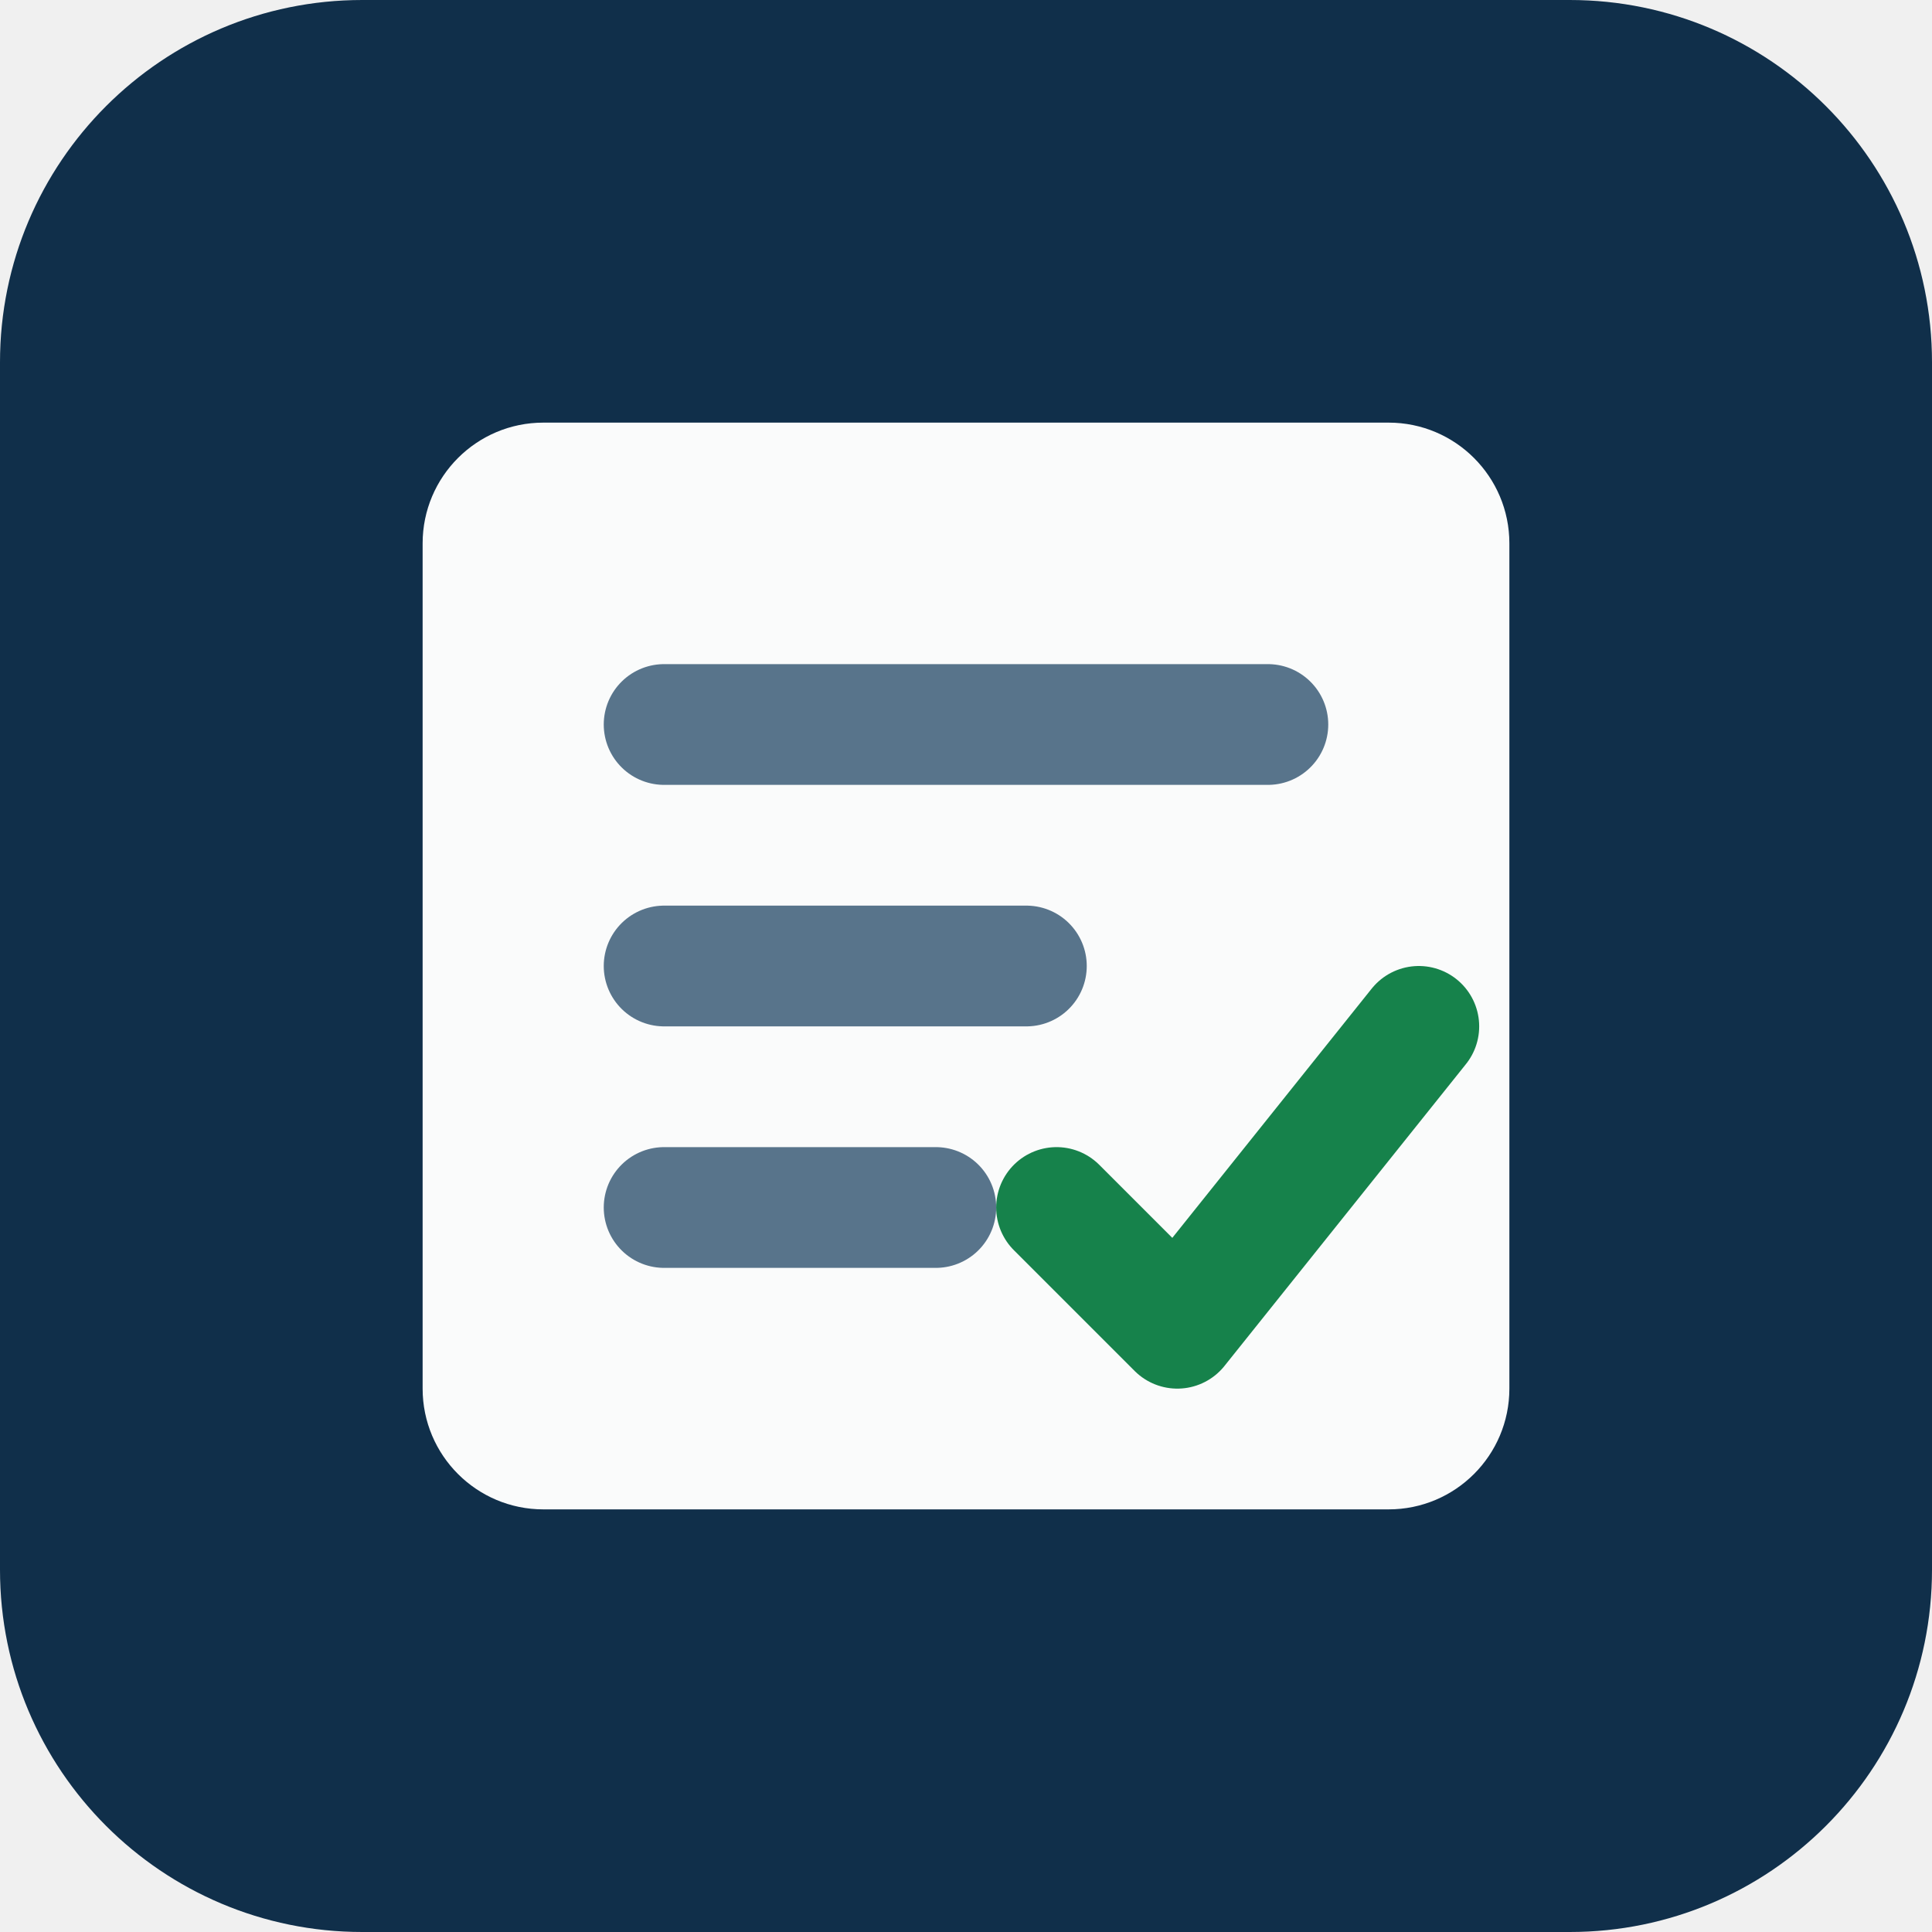
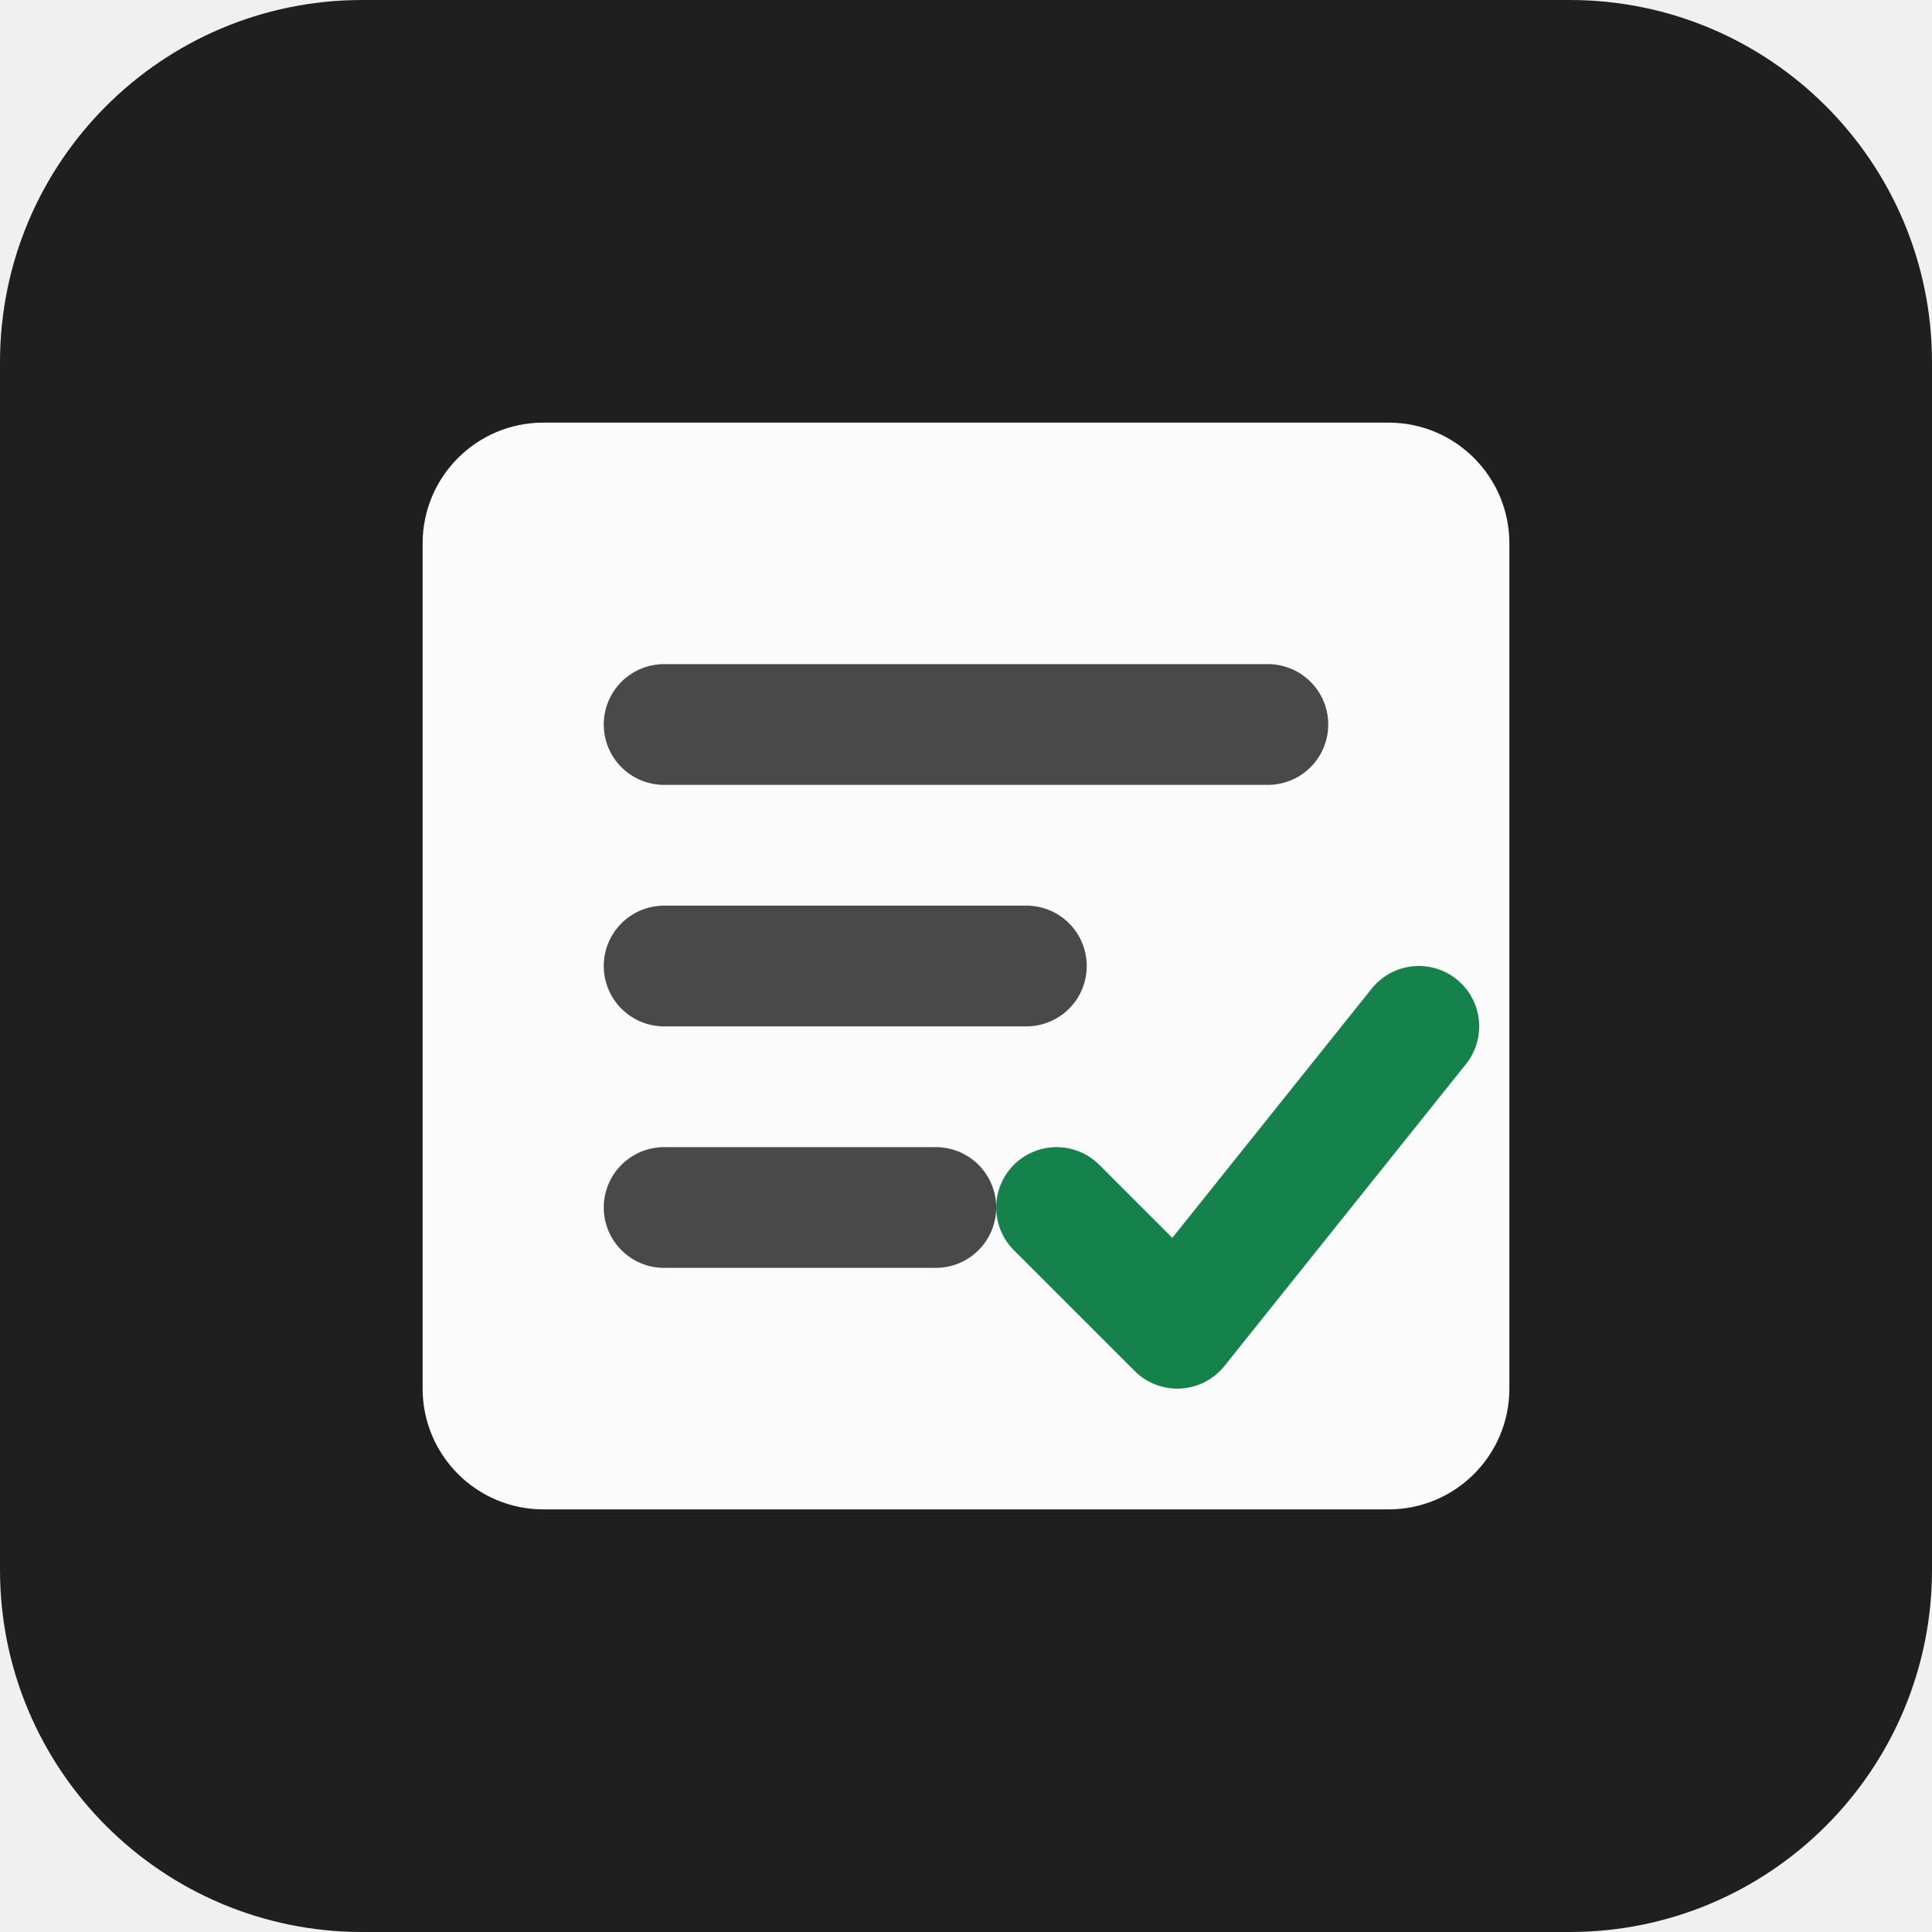
<svg xmlns="http://www.w3.org/2000/svg" viewBox="0 0 64 64">
-   <rect width="64" height="64" rx="12" fill="#102f4a" />
+   <rect width="64" height="64" rx="12" fill="#1F1F1F" />
  <path d="M18 14h28a4 4 0 0 1 4 4v28a4 4 0 0 1-4 4H18a4 4 0 0 1-4-4V18a4 4 0 0 1 4-4Z" fill="#fff" opacity=".98" />
-   <path d="M22 24h20M22 32h12M22 40h9" fill="none" stroke="#58748b" stroke-width="4" stroke-linecap="round" />
+   <path d="M22 24h20M22 32h12M22 40h9" fill="none" stroke="#494949" stroke-width="4" stroke-linecap="round" />
  <path d="m35 40 4 4 8-10" fill="none" stroke="#16824b" stroke-width="4" stroke-linecap="round" stroke-linejoin="round" />
</svg>
